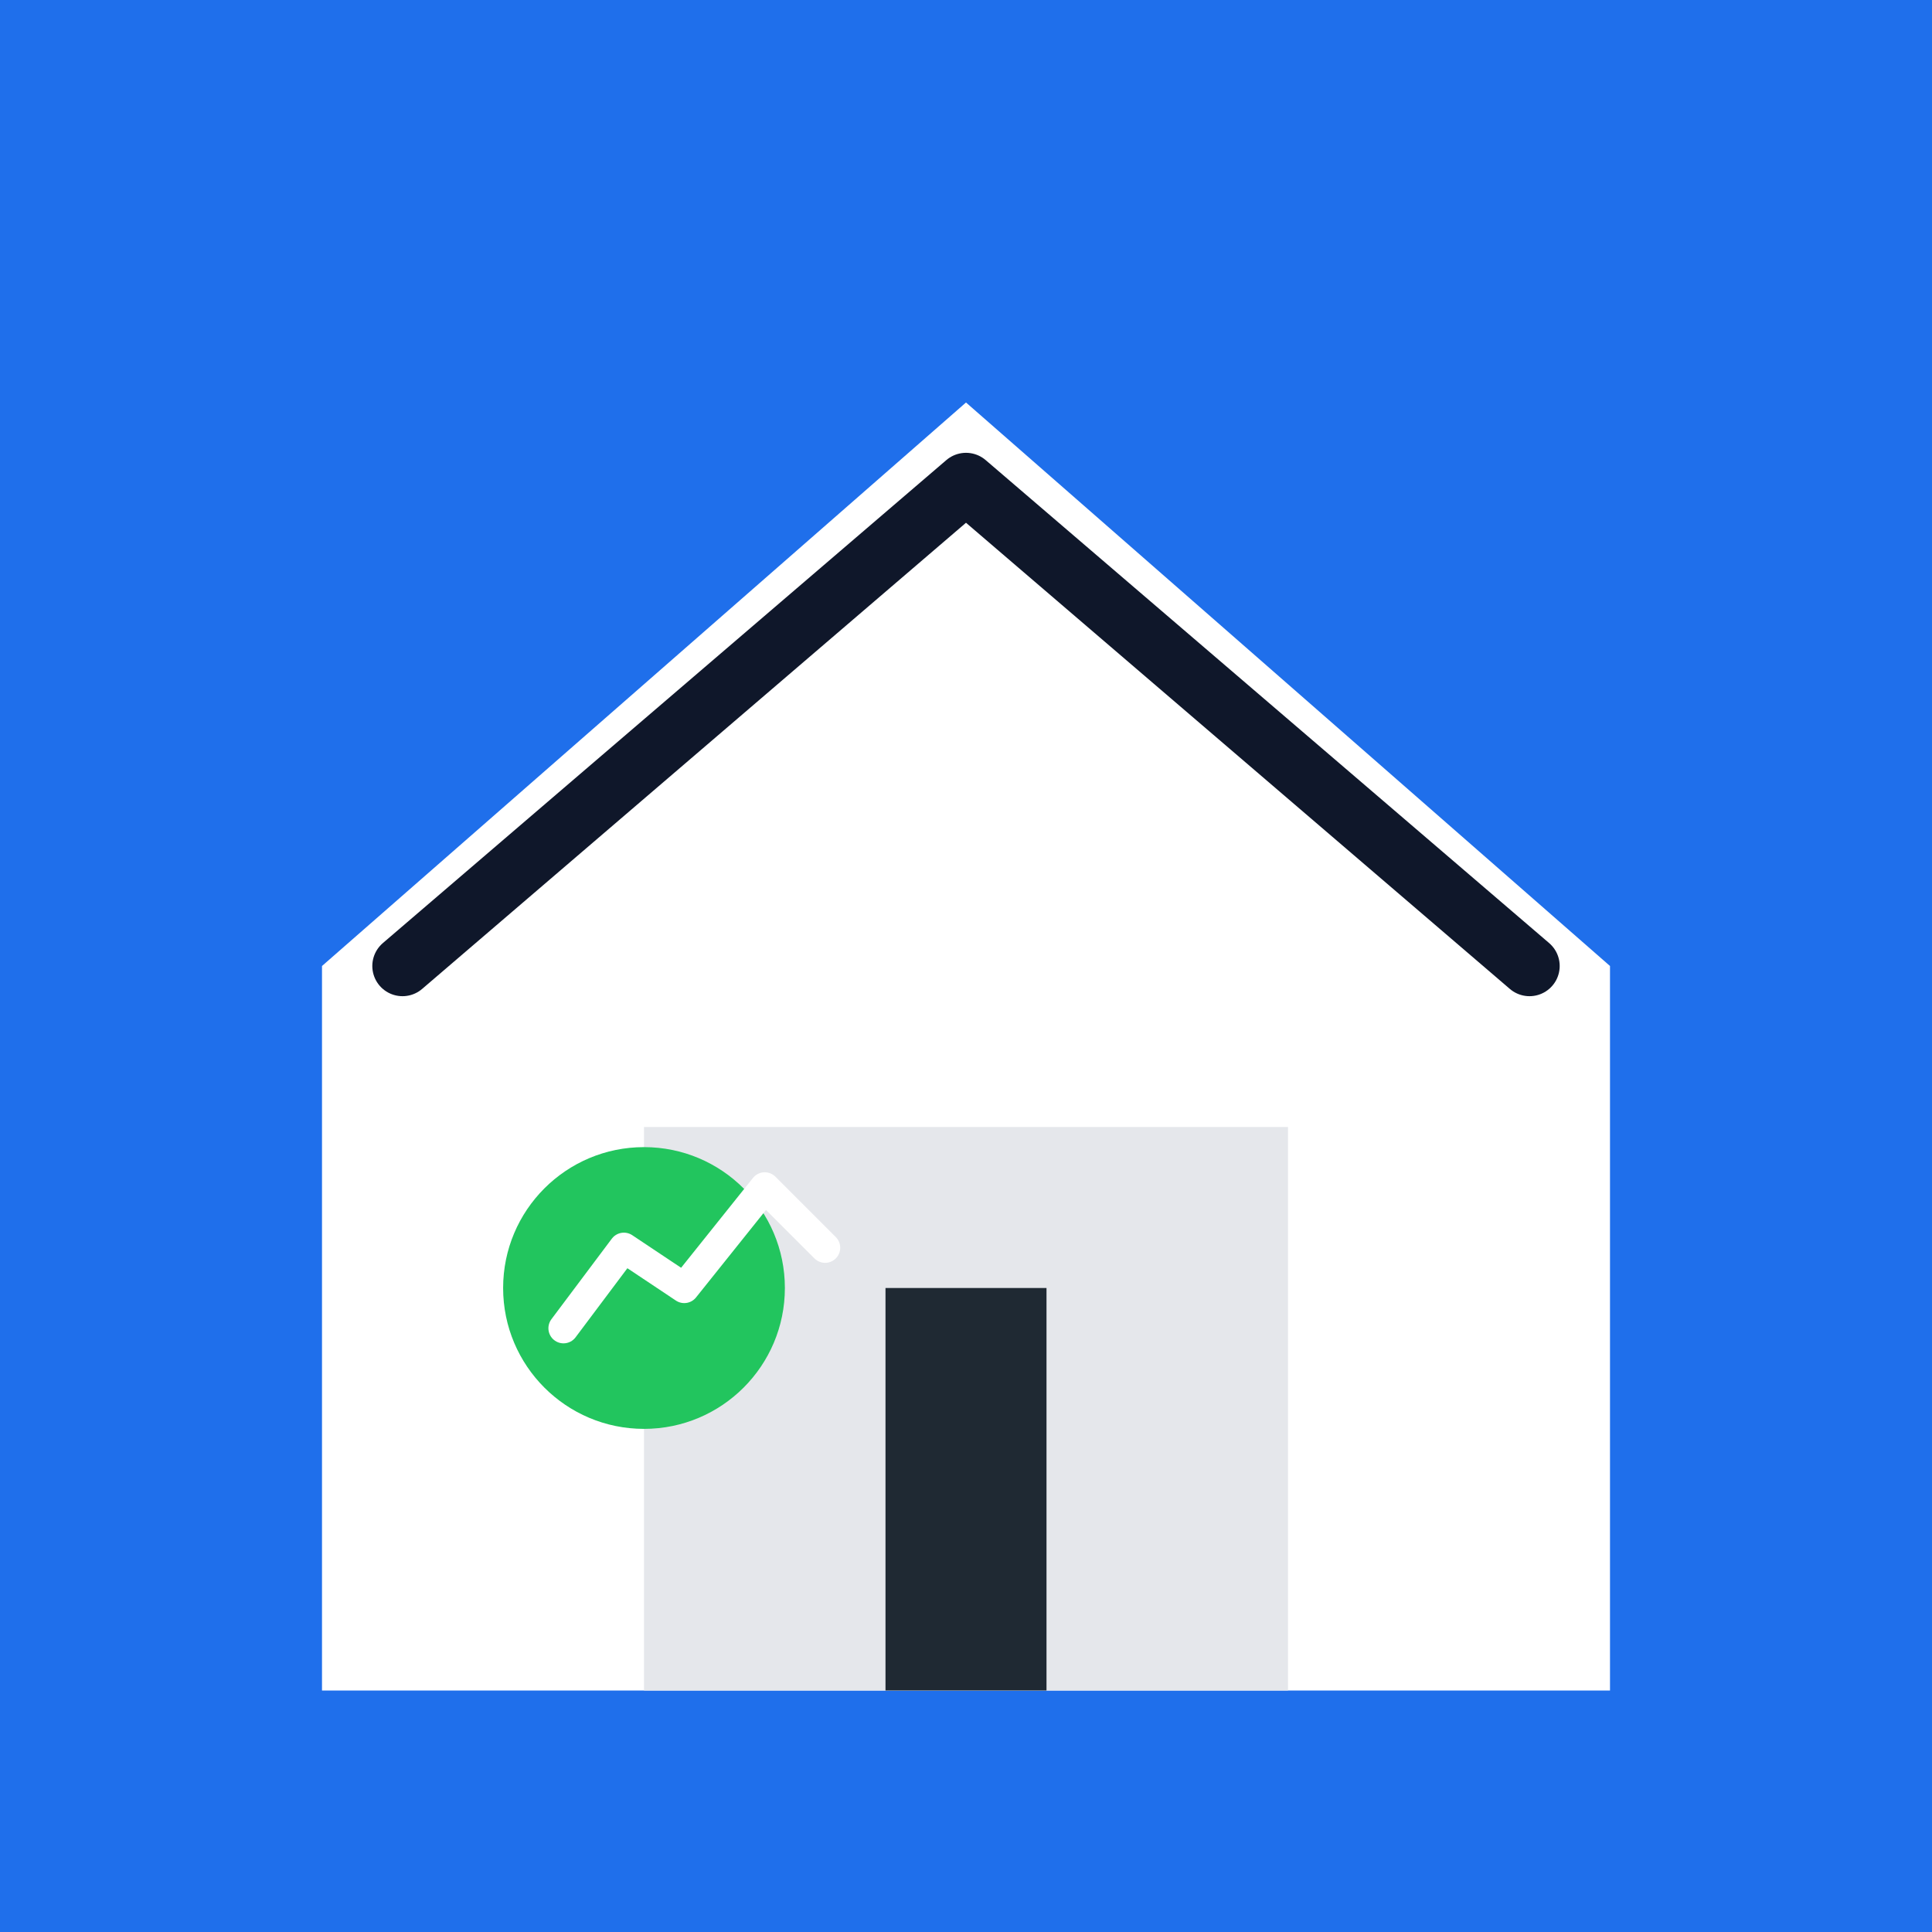
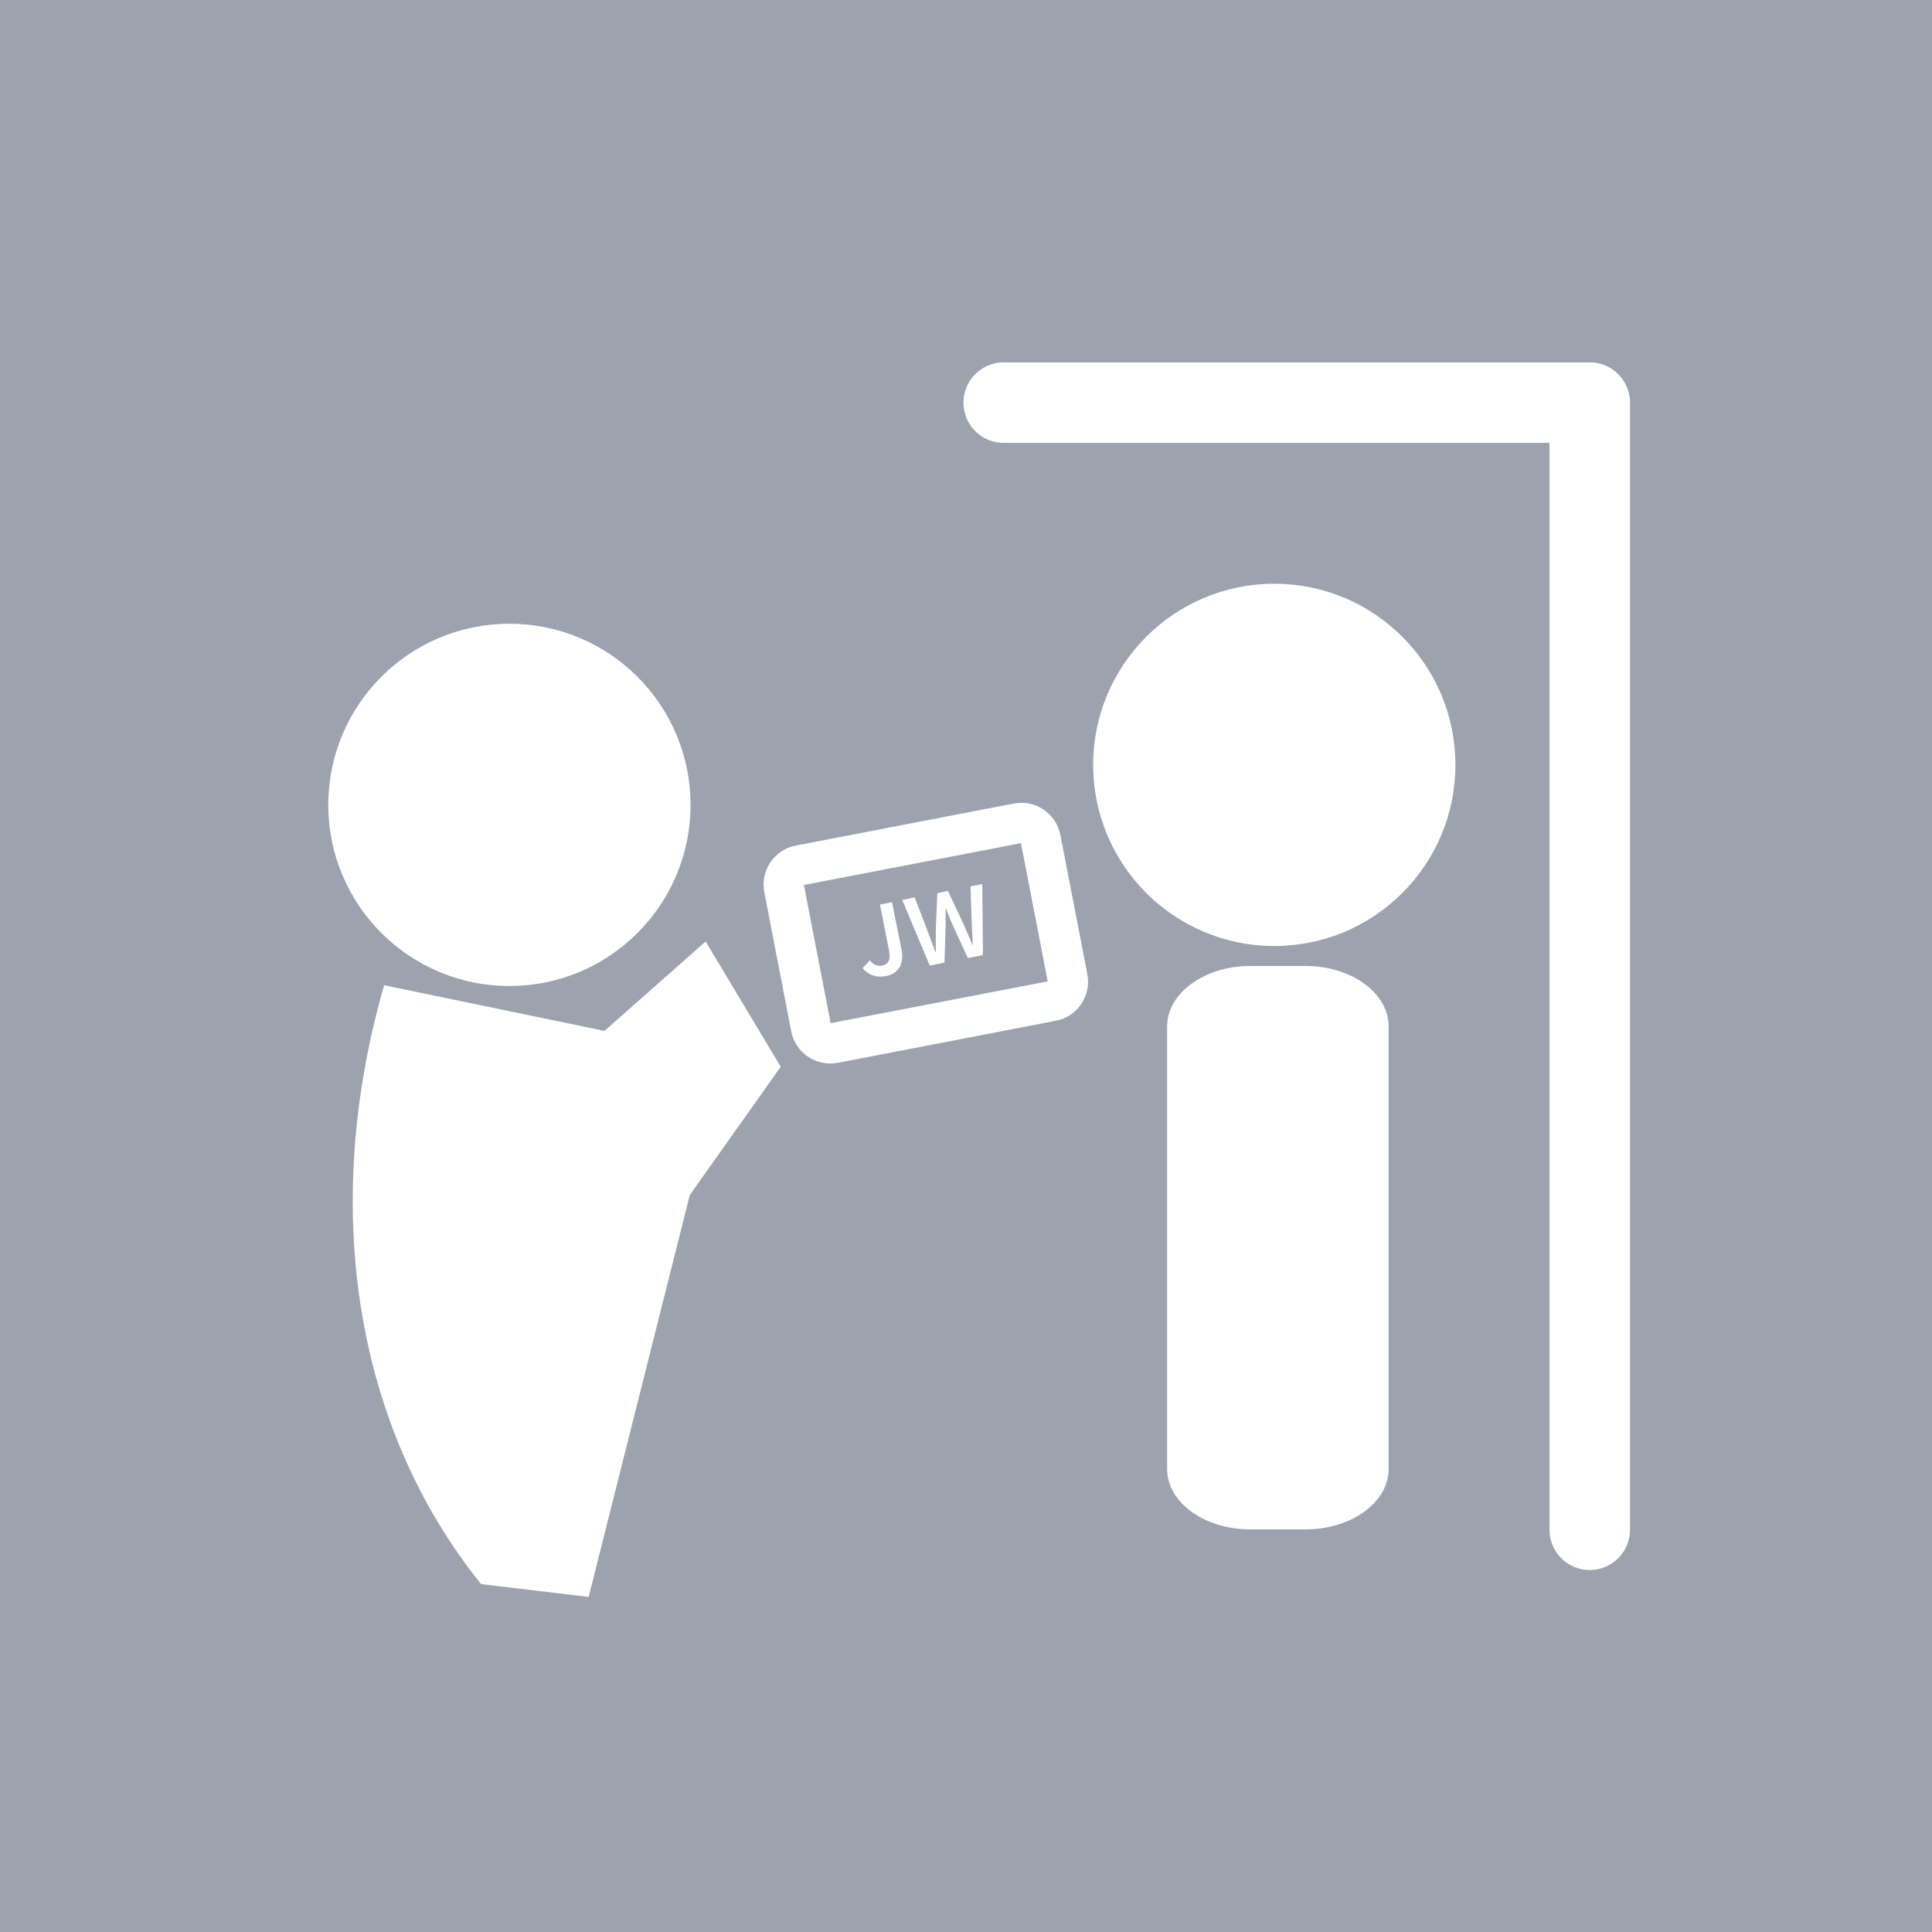
- <svg xmlns="http://www.w3.org/2000/svg" width="512" height="512" viewBox="0 0 192 192">
-   <rect x="0" y="0" width="192" height="192" fill="#1f6feb" />
-   <path d="M32 96L96 40l64 56v72H32z" fill="#ffffff" />
-   <rect x="64" y="112" width="64" height="56" fill="#e5e7eb" />
-   <rect x="88" y="128" width="16" height="40" fill="#1f2933" />
-   <circle cx="64" cy="128" r="14" fill="#22c55e" />
-   <path d="M56 132l6-8 6 4 8-10 6 6" fill="none" stroke="#ffffff" stroke-width="3" stroke-linecap="round" stroke-linejoin="round" />
-   <path d="M40 96L96 48l56 48" fill="none" stroke="#0f172a" stroke-width="6" stroke-linecap="round" stroke-linejoin="round" />
+ <svg xmlns="http://www.w3.org/2000/svg" version="1.1" id="레이어_1" x="0px" y="0px" viewBox="0 0 512 512" style="enable-background:new 0 0 512 512;" xml:space="preserve">
+   <style type="text/css">
+ 	.st0{fill:#9CA3AF;}
+ 	.st1{fill:none;stroke:#FFFFFF;stroke-width:21.333;stroke-linecap:round;stroke-linejoin:round;stroke-miterlimit:10.667;}
+ 	.st2{fill:#FFFFFF;}
+ 	.st3{fill:none;stroke:#FFFFFF;stroke-width:10.667;stroke-linejoin:round;stroke-miterlimit:10.667;}
+ </style>
+   <rect y="0" class="st0" width="512" height="512" />
+   <path class="st1" d="M266,106.7h155.3v298.7" />
+   <circle class="st2" cx="337.7" cy="202.7" r="48" />
+   <path class="st2" d="M331.3,256H346c12.2,0,22,7.2,22,16v117.3c0,8.8-9.8,16-22,16h-14.7c-12.2,0-22-7.2-22-16V272  C309.3,263.2,319.2,256,331.3,256z" />
+   <circle class="st2" cx="135" cy="213.3" r="48" />
+   <path class="st2" d="M101.8,261.1c-17.2,59.8-7.3,117.8,25.7,158.7l28.5,3.4l26.8-106.5l24.1-34L187,249.5l-26.8,23.7L101.8,261.1z" />
+   <path class="st3" d="M212,229.3l57.6-11.1c2.9-0.6,5.7,1.3,6.2,4.2l7.1,36.7c0.6,2.9-1.3,5.7-4.2,6.2l-57.6,11.1  c-2.9,0.6-5.7-1.3-6.2-4.2l-7.1-36.7C207.2,232.6,209.1,229.8,212,229.3z" />
+   <g>
+     <g>
+       <path class="st2" d="M228.6,256.6l1.9-2.1c1,1.2,2.1,1.6,3.2,1.4c1.7-0.3,2.4-1.4,1.9-4l-2.4-12.2l3.2-0.6l2.5,12.5    c0.7,3.3-0.4,6.4-4.2,7.1C232.1,259.1,230.2,258.4,228.6,256.6z" />
+       <path class="st2" d="M239.1,238.5l3.3-0.7l3.4,8.9c0.7,1.9,1.4,3.7,2.1,5.6l0.1,0c0-2,0-4,0-6l0.4-9.6l2.8-0.6l4.1,8.7    c0.8,1.8,1.6,3.7,2.4,5.6l0.1,0c-0.1-2-0.2-4-0.3-6l-0.3-9.5l3.1-0.6l0.2,18.8l-4,0.8l-4.2-9.1c-0.6-1.4-1.1-2.7-1.6-4l-0.1,0    c0,1.4,0,2.9,0,4.3l-0.3,10l-3.9,0.8L239.1,238.5z" />
+     </g>
+   </g>
</svg>
